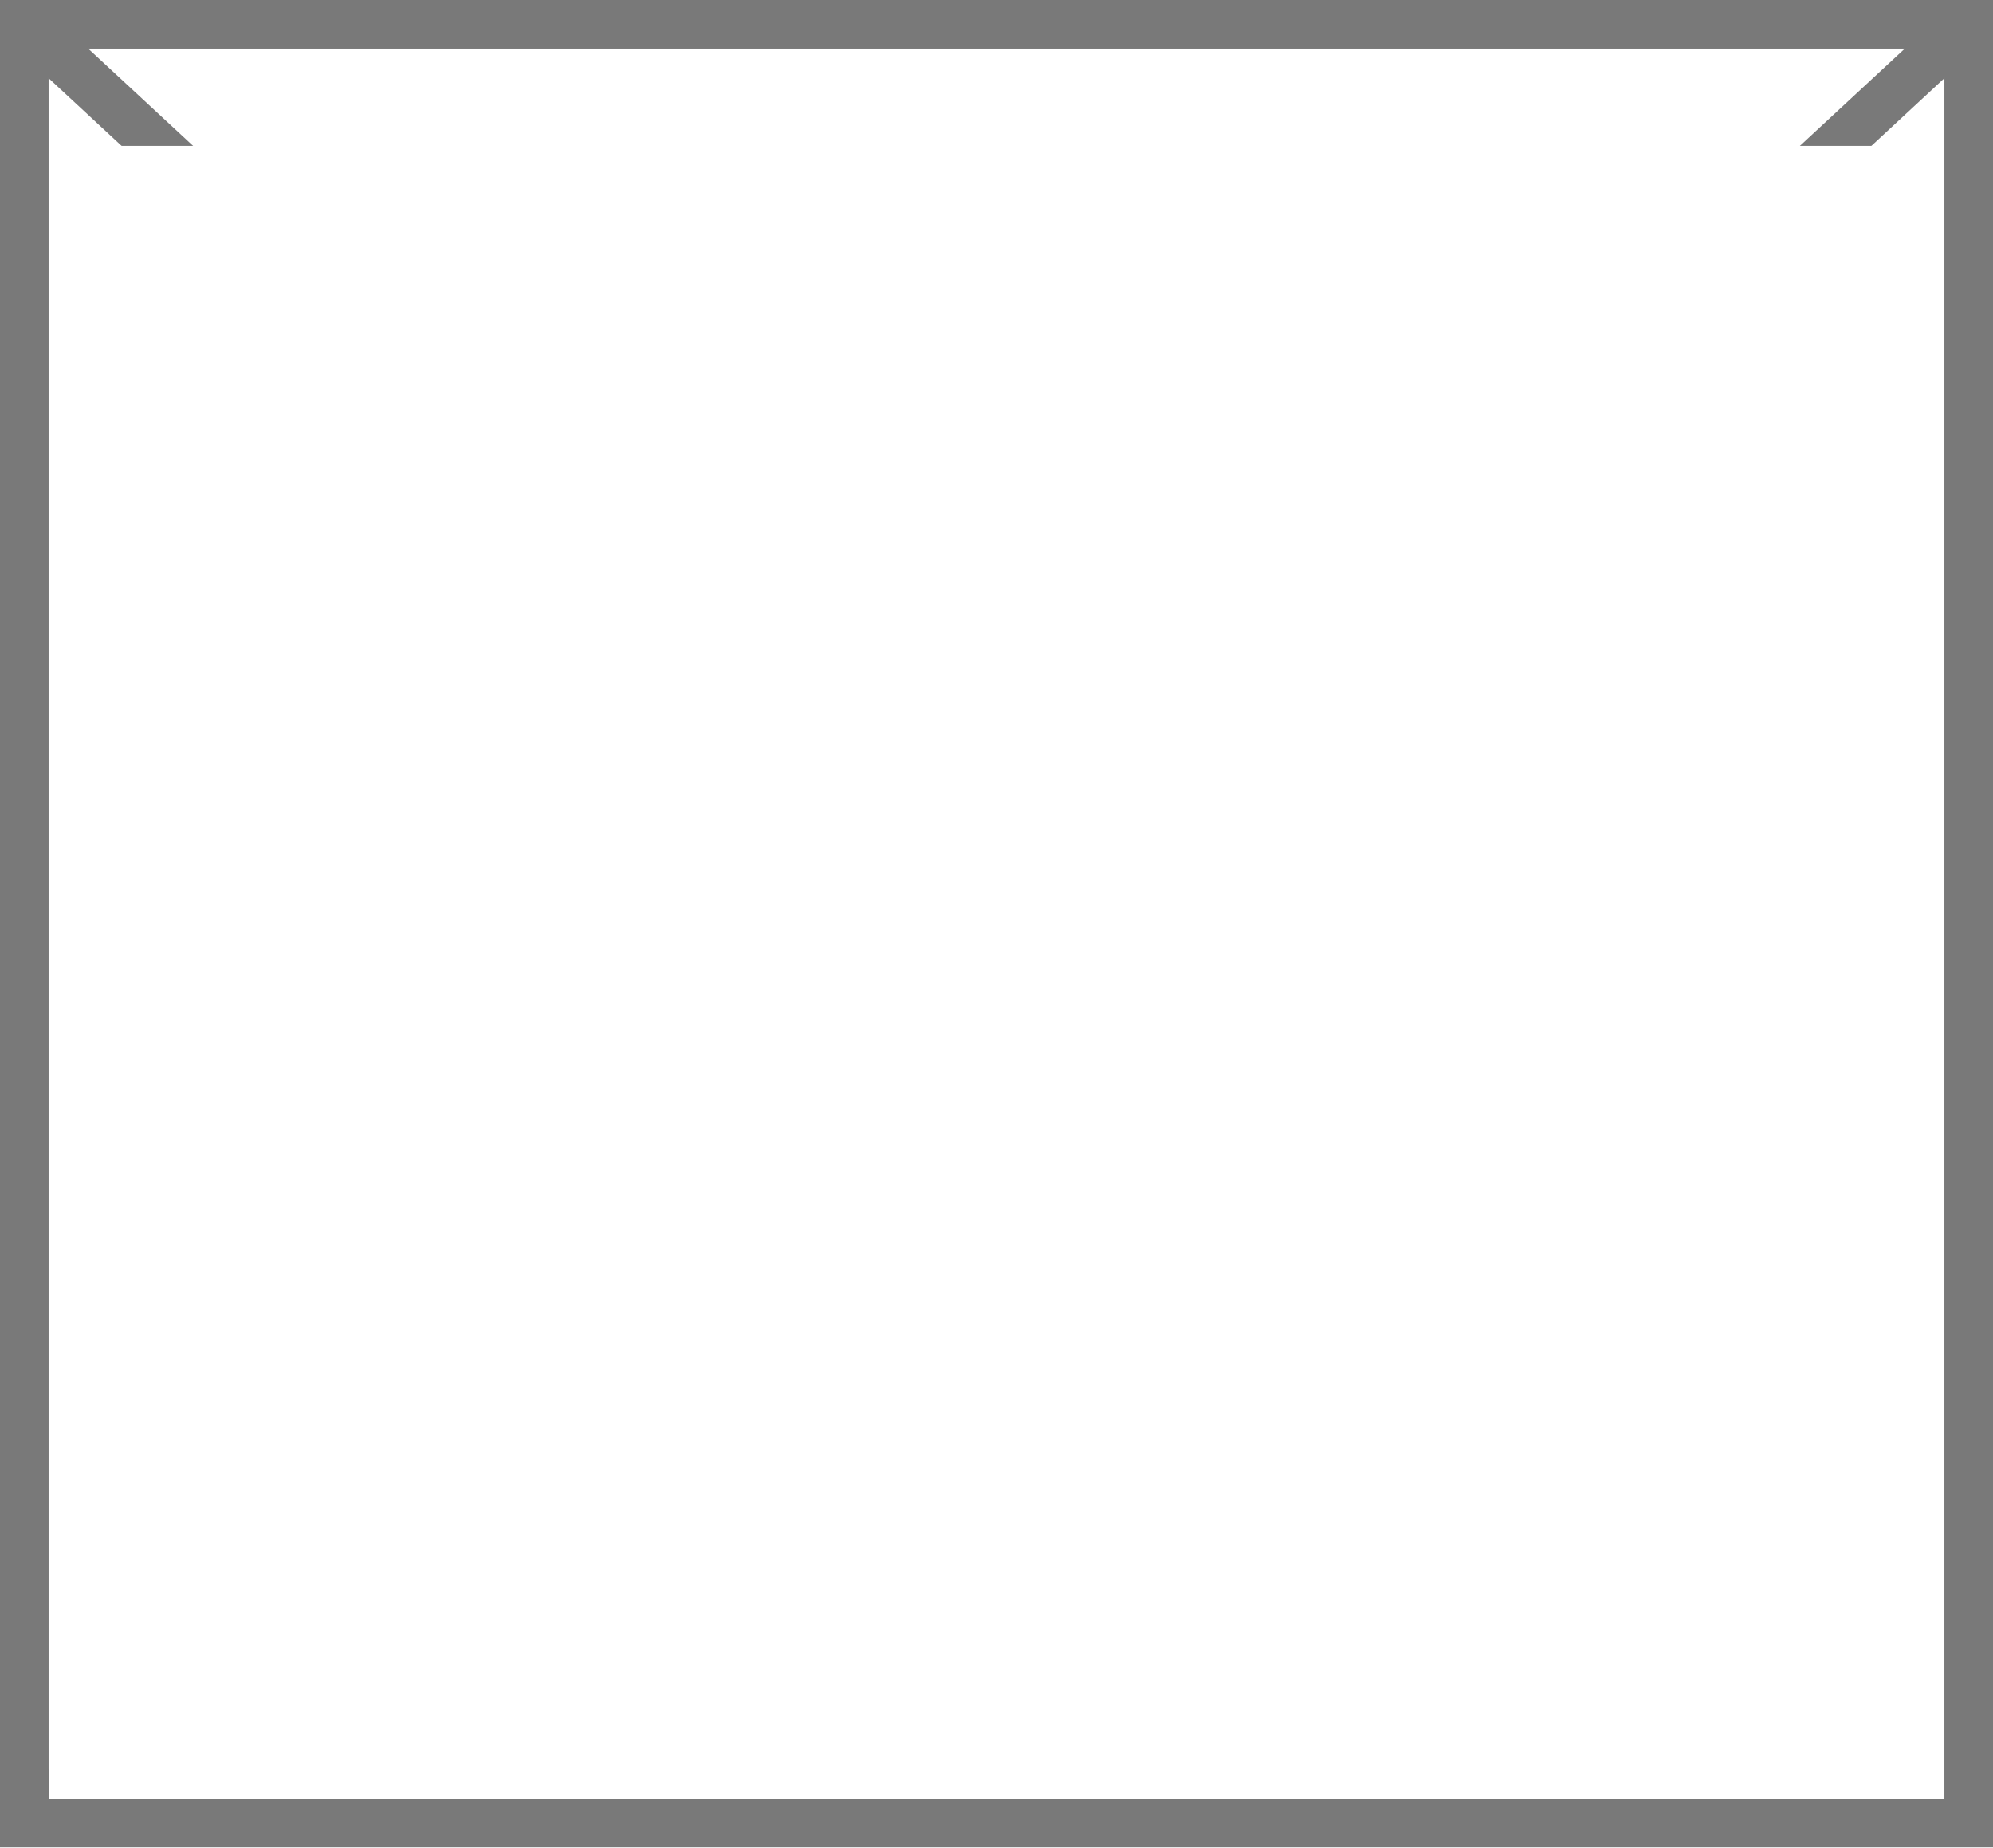
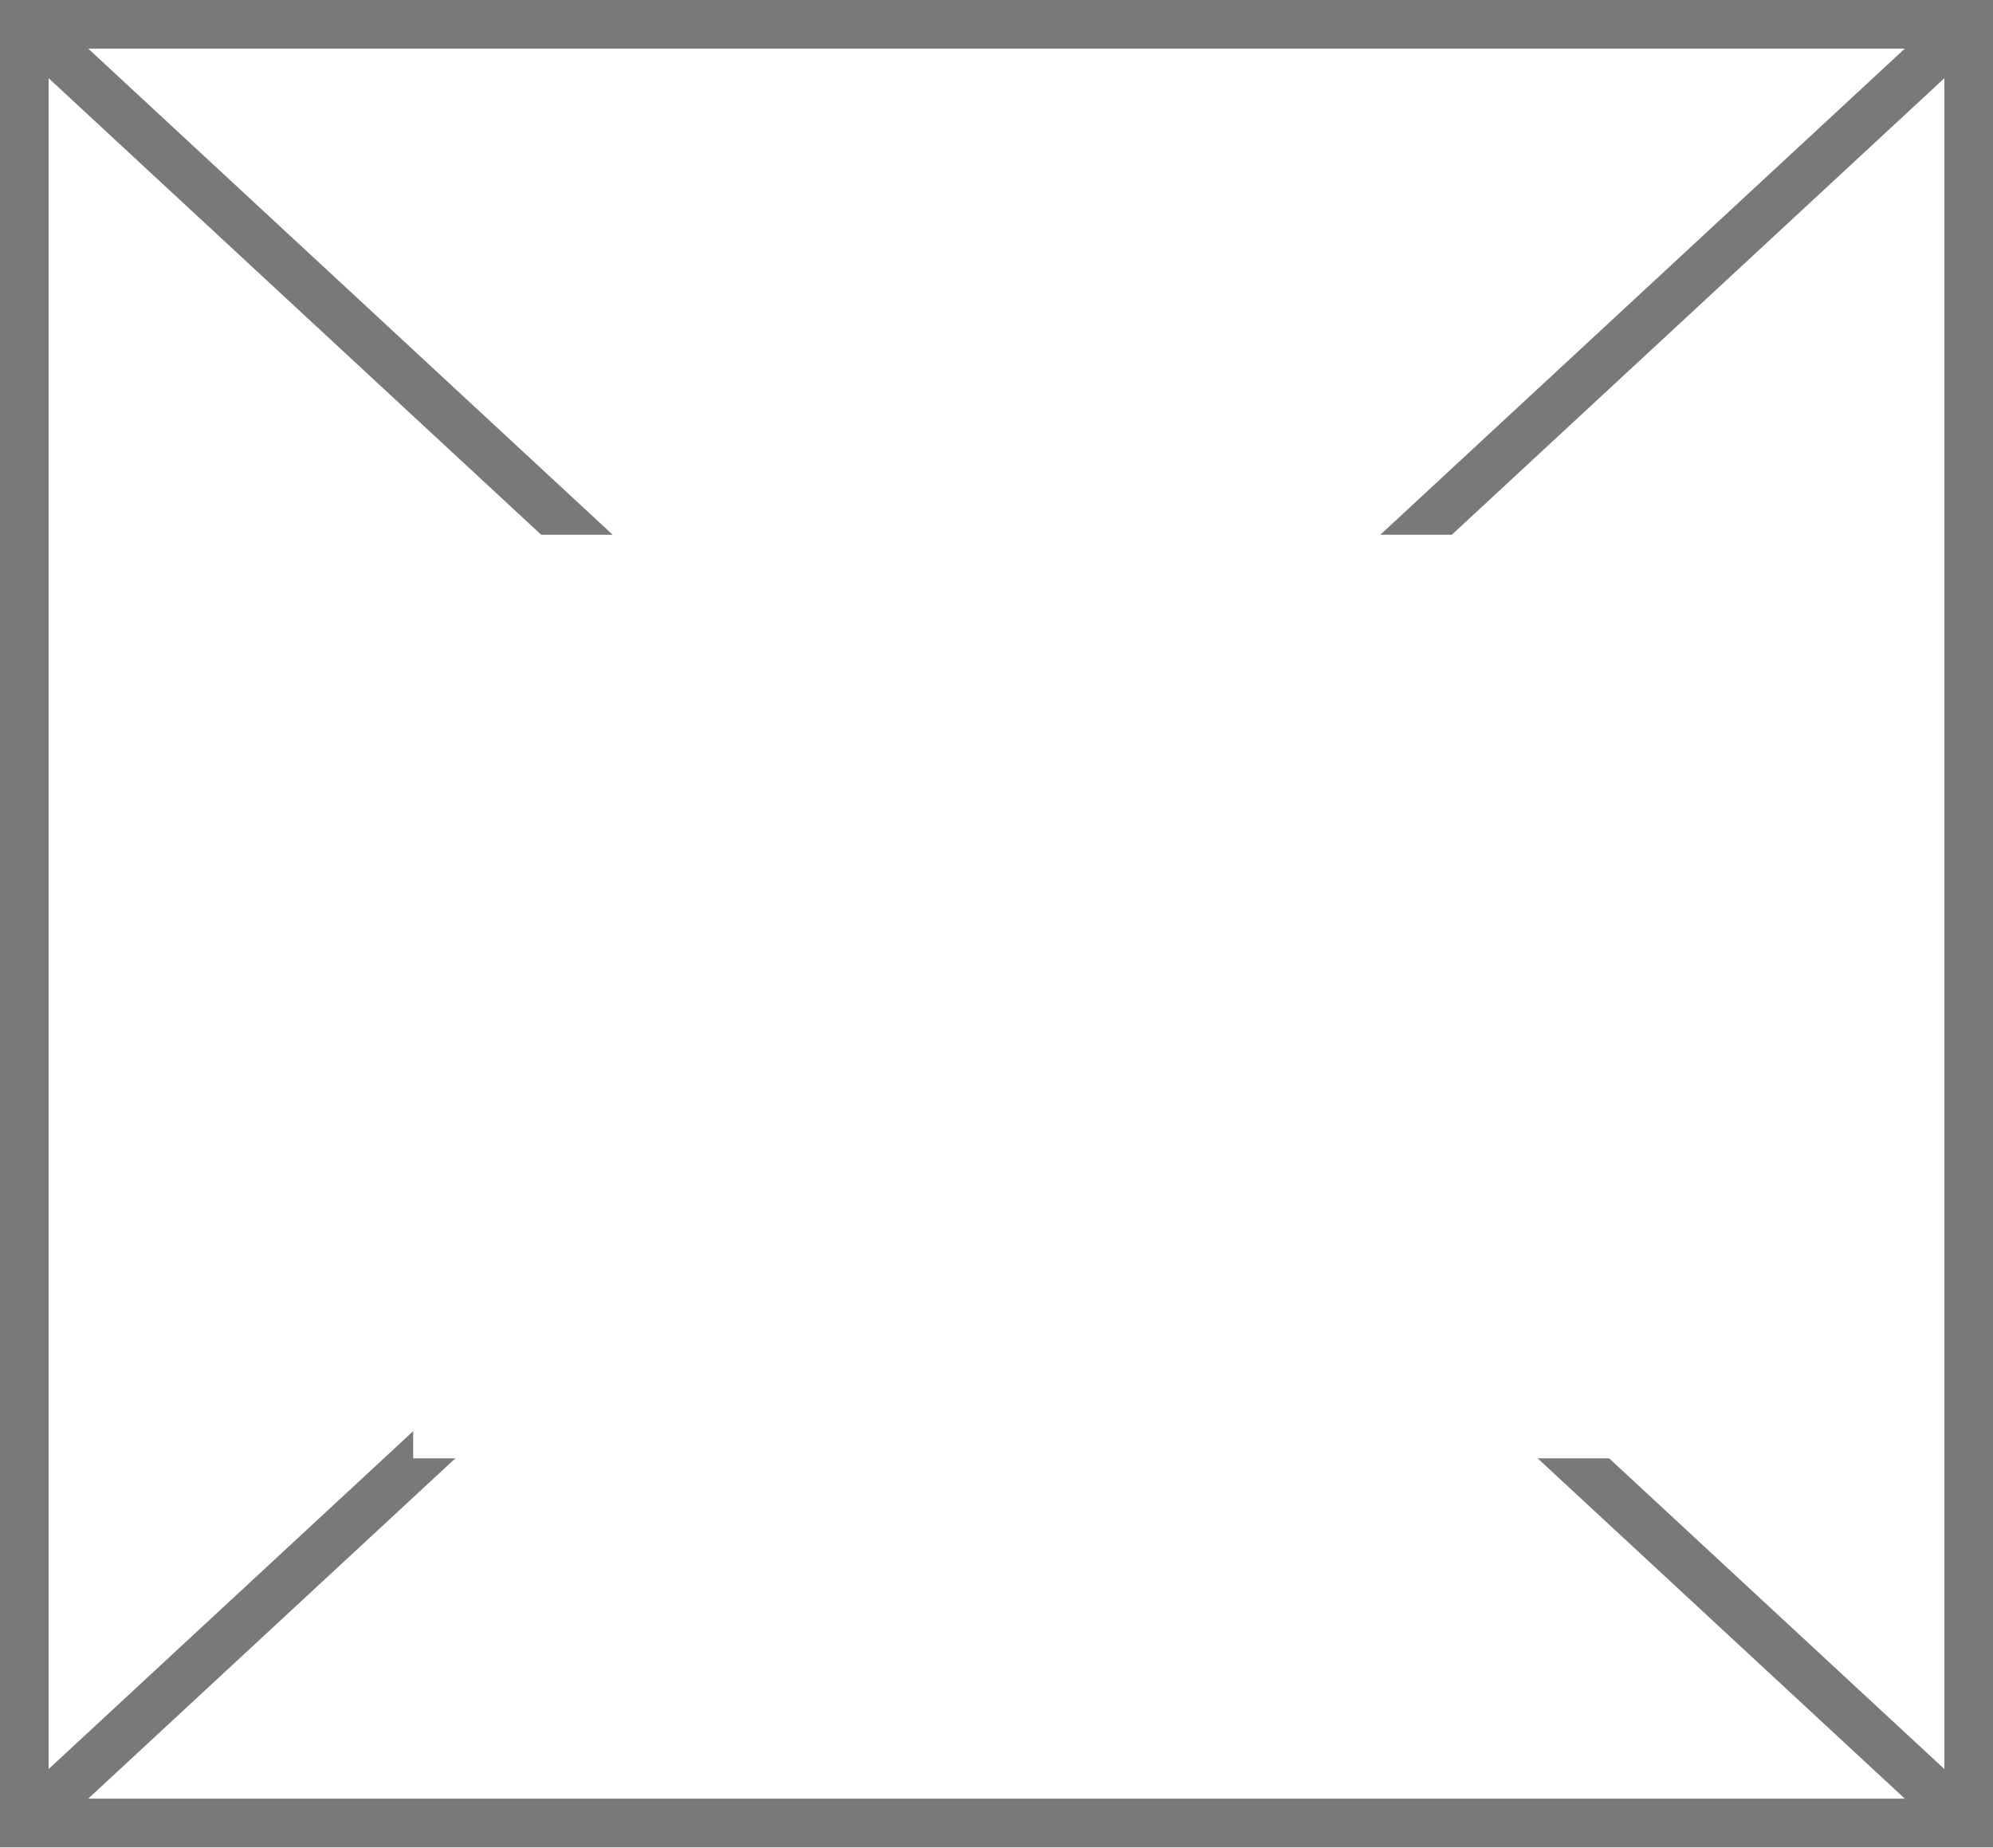
<svg xmlns="http://www.w3.org/2000/svg" version="1.1" width="41px" height="38px">
  <defs>
-     <mask fill="white" id="clip247">
-       <path d="M 154 743  L 195 743  L 195 777  L 154 777  Z M 153 740  L 194 740  L 194 778  L 153 778  Z " fill-rule="evenodd" />
+     <mask fill="white" id="clip414">
+       <path d="M 81.5 751  L 107.5 751  L 107.5 770  L 81.5 770  Z M 73 740  L 114 740  L 114 778  L 73 778  Z " fill-rule="evenodd" />
    </mask>
  </defs>
-   <g transform="matrix(1 0 0 1 -153 -740 )">
-     <path d="M 153.5 740.5  L 193.5 740.5  L 193.5 777.5  L 153.5 777.5  L 153.5 740.5  Z " fill-rule="nonzero" fill="#ffffff" stroke="none" />
-     <path d="M 153.5 740.5  L 193.5 740.5  L 193.5 777.5  L 153.5 777.5  L 153.5 740.5  Z " stroke-width="1" stroke="#797979" fill="none" />
-     <path d="M 153.396 740.367  L 193.604 777.633  M 193.604 740.367  L 153.396 777.633  " stroke-width="1" stroke="#797979" fill="none" mask="url(#clip247)" />
+   <g transform="matrix(1 0 0 1 -73 -740 )">
+     <path d="M 73.5 740.5  L 113.5 740.5  L 113.5 777.5  L 73.5 777.5  L 73.5 740.5  Z " fill-rule="nonzero" fill="#ffffff" stroke="none" />
+     <path d="M 73.5 740.5  L 113.5 740.5  L 113.5 777.5  L 73.5 777.5  L 73.5 740.5  Z " stroke-width="1" stroke="#797979" fill="none" />
+     <path d="M 73.396 740.367  L 113.604 777.633  M 113.604 740.367  L 73.396 777.633  " stroke-width="1" stroke="#797979" fill="none" mask="url(#clip414)" />
  </g>
</svg>
